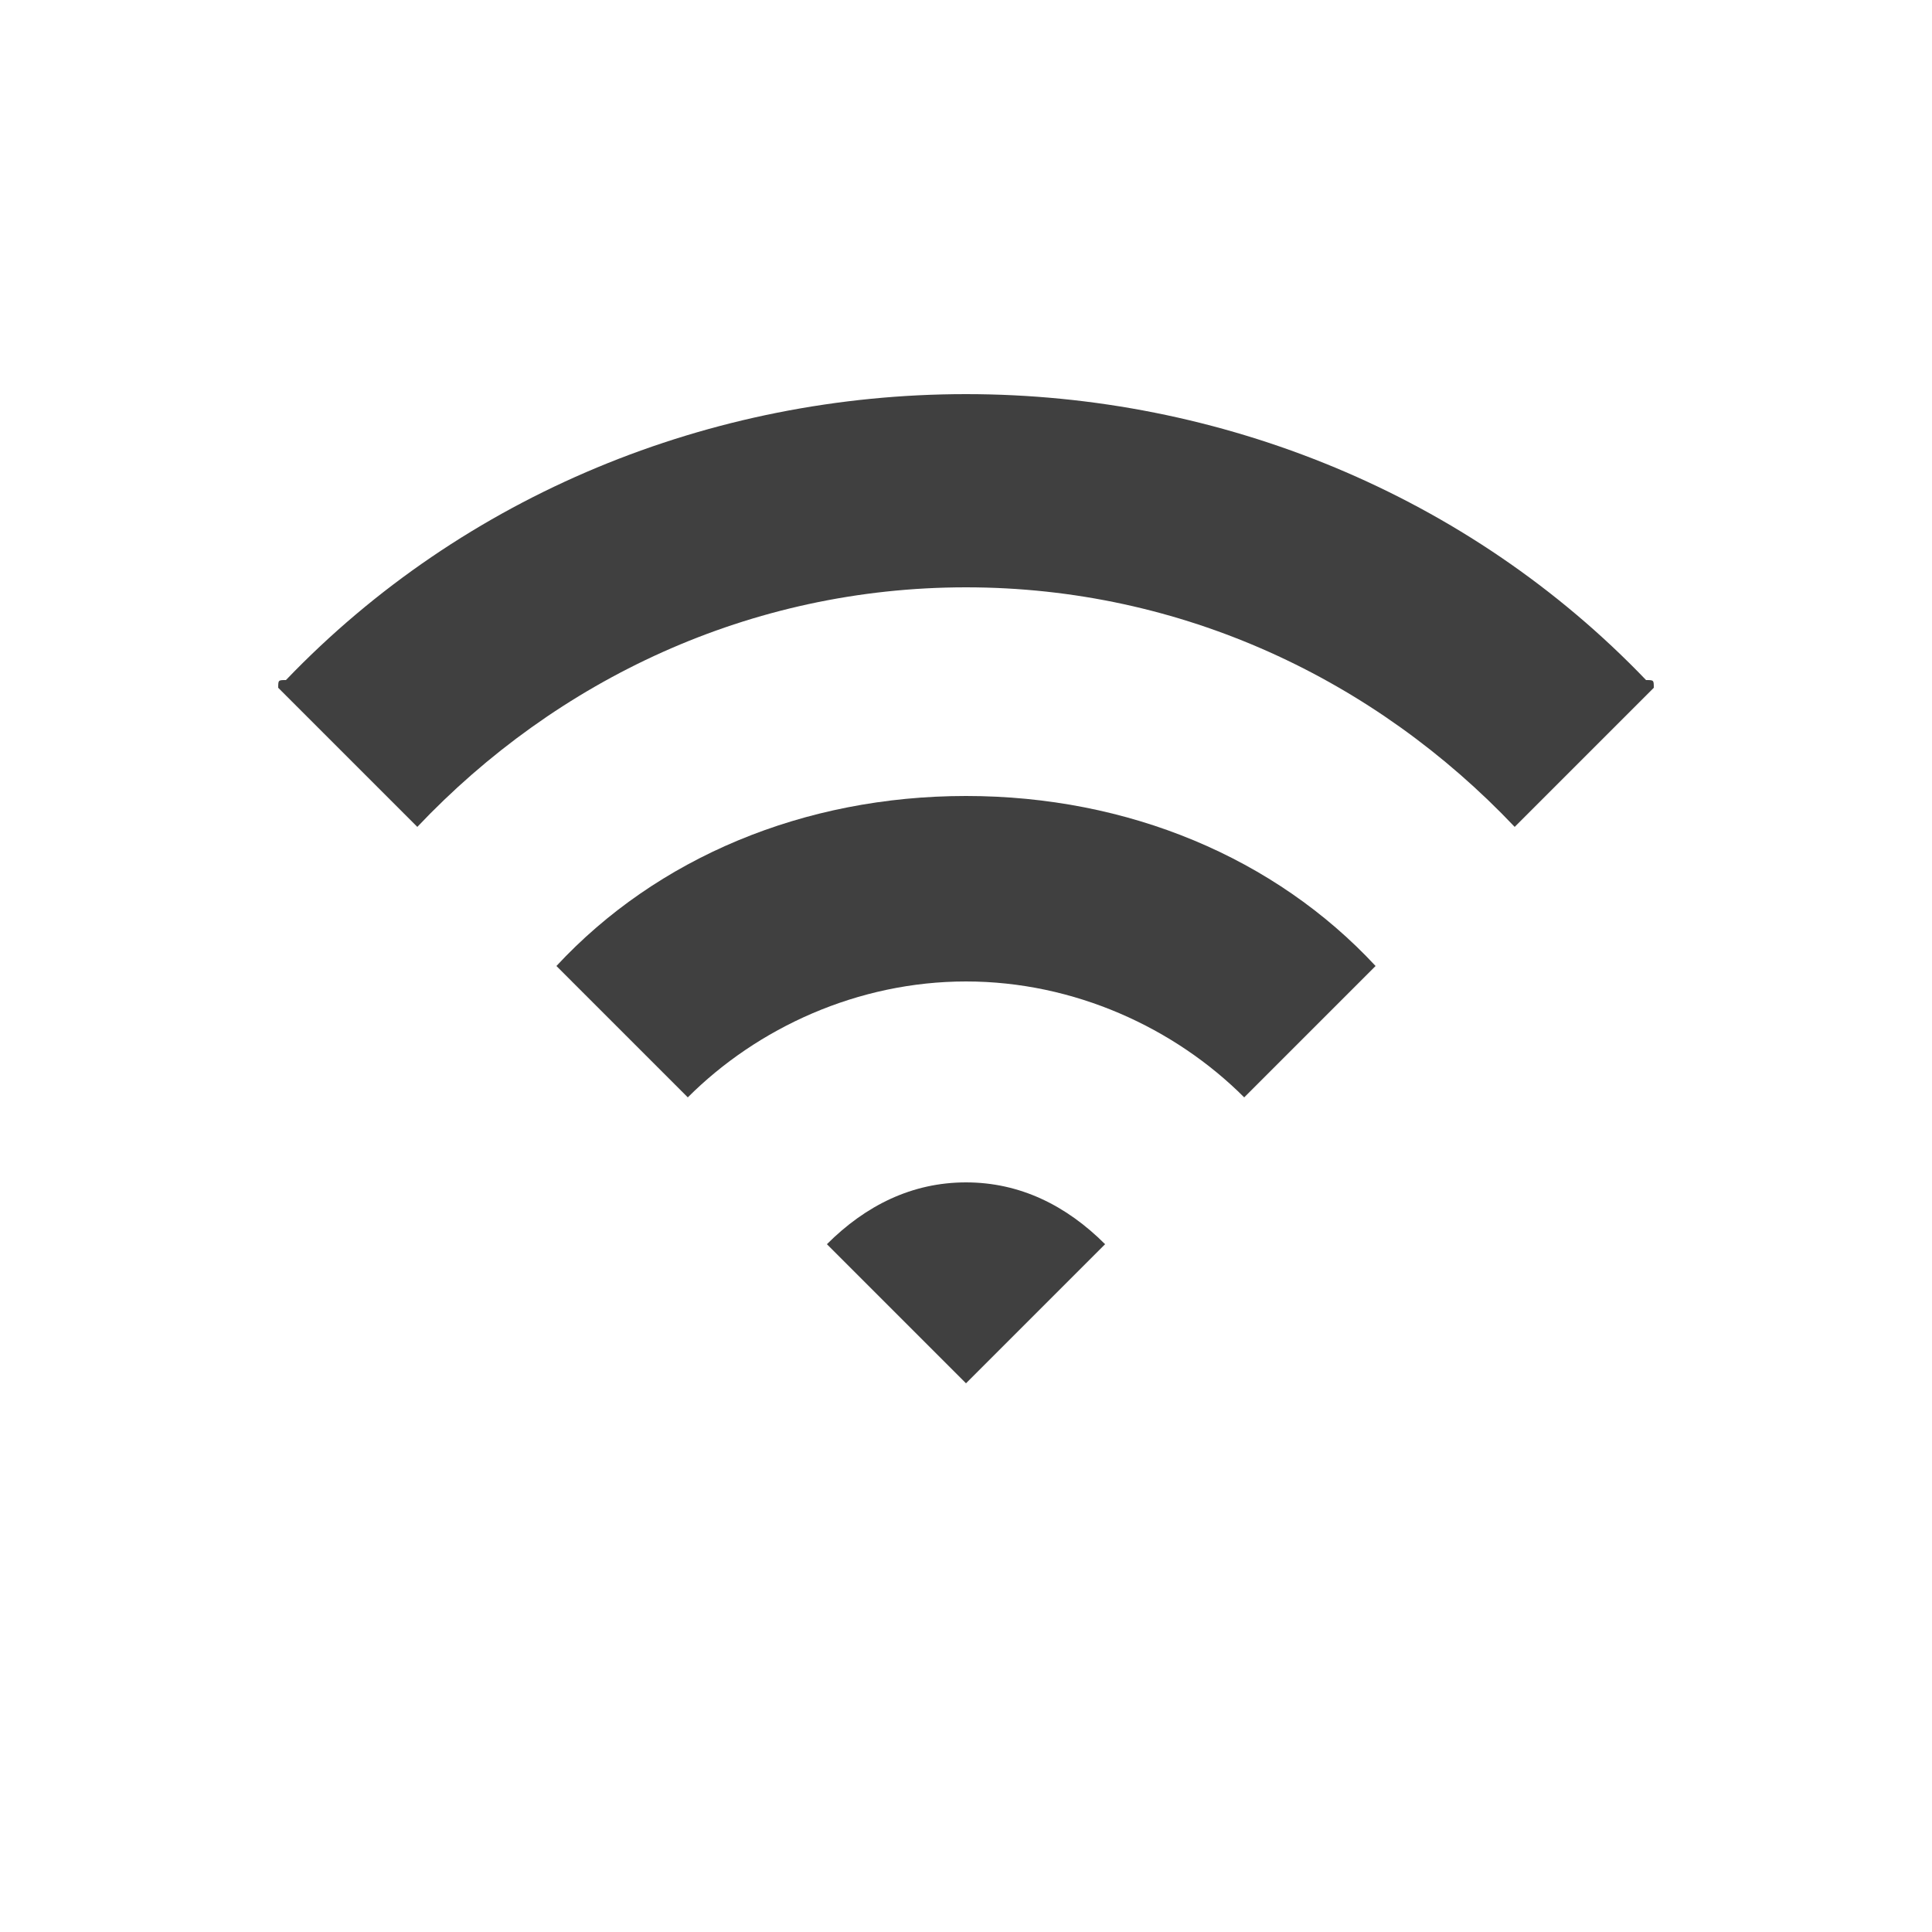
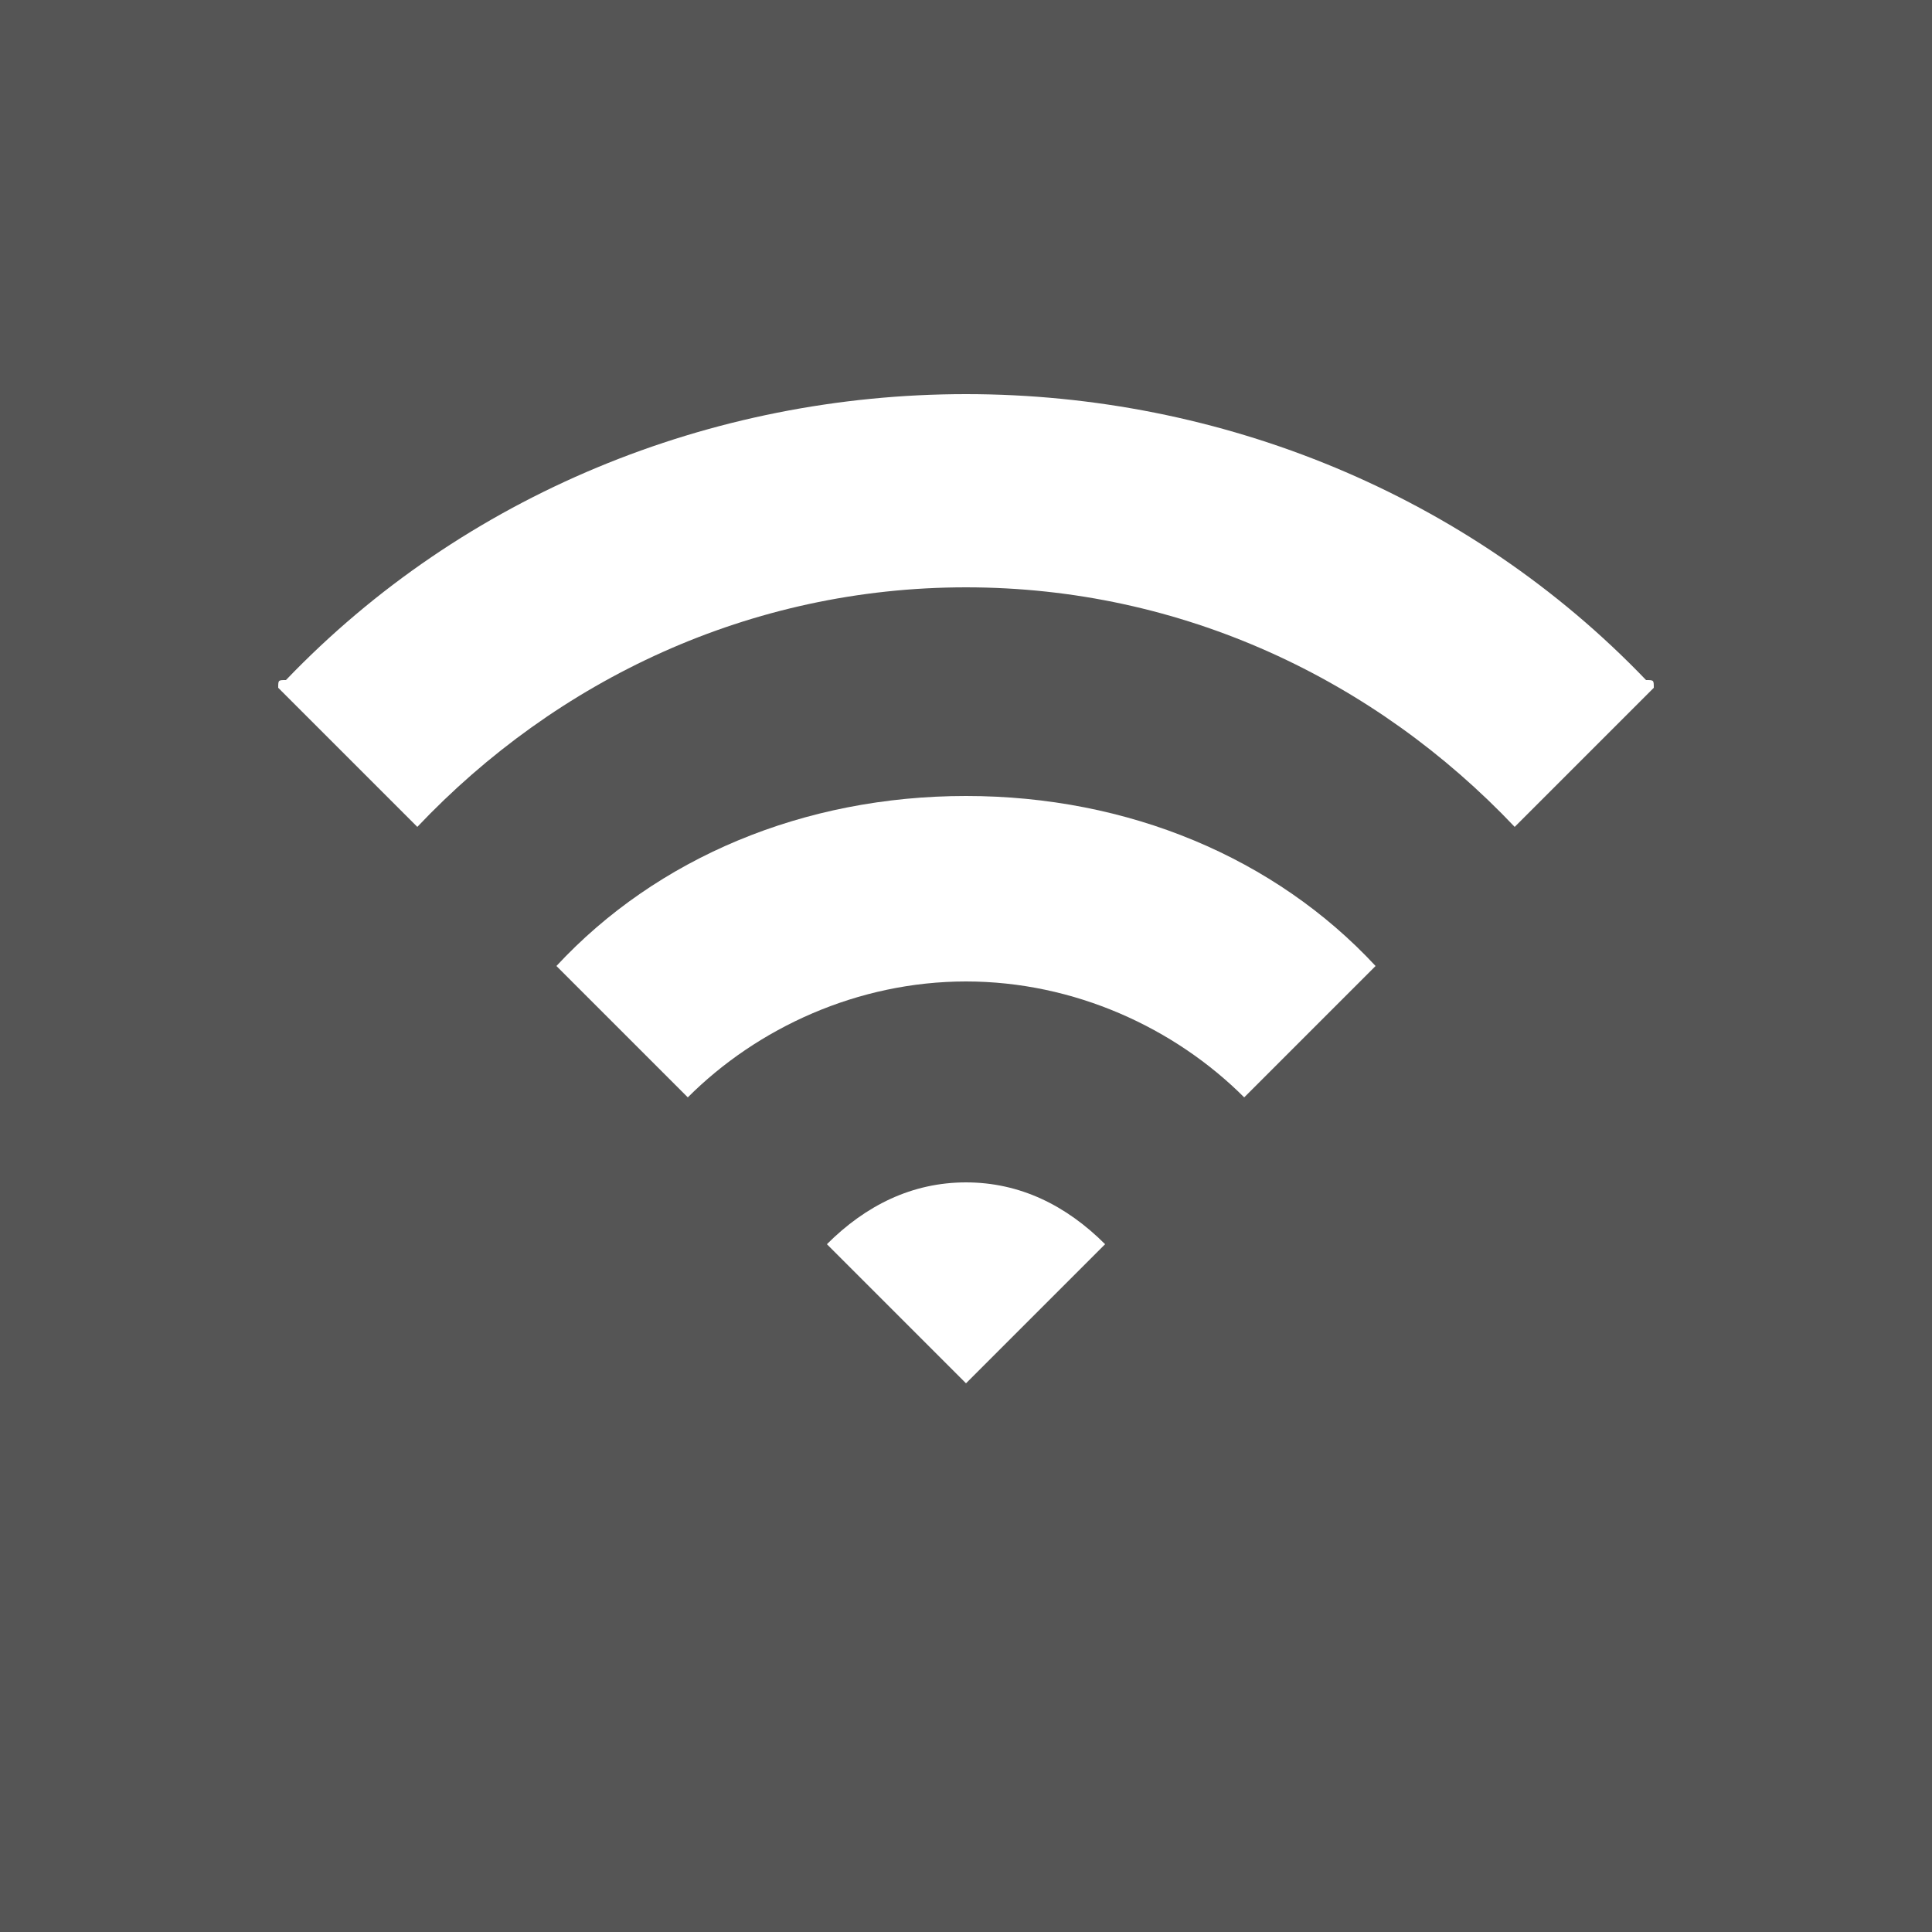
<svg xmlns="http://www.w3.org/2000/svg" width="250px" height="250px" viewBox="0 0 250 250" version="1.1">
-   <path d="M 0 0 L 250 0 L 250 250 L 0 250 L 0 0" fill="#fff" />
-   <path id="wifi" d="M125,51 C92,51 60,64 37,88 C36,88 36,88 36,89 L54,107 C72,88 97,76 125,76 C153,76 178,88 196,107 L214,89 C214,88 214,88 213,88 C190,64 158,51 125,51" fill="rgba(0,0,0,.75)" />
-   <path id="wifi" d="M125,153 C118,153 112,156 107,161 L125,179 L143,161 C138,156 132,153 125,153" fill="rgba(0, 0, 0, .75)" />
-   <path id="wifi" d="M72,125 L89,142 C98,133 111,127 125,127 C139,127 152,133 161,142 L178,125 C165,111 146,103 125,103 C104,103 85,111 72,125" fill="rgba(0, 0, 0, .75)" />
+   <path d="M 0 0 L 250 0 L 250 250 L 0 250 L 0 0" fill="#555" />
+   <path id="wifi" d="M125,51 C92,51 60,64 37,88 C36,88 36,88 36,89 L54,107 C72,88 97,76 125,76 C153,76 178,88 196,107 L214,89 C214,88 214,88 213,88 C190,64 158,51 125,51" fill="#fff" />
+   <path id="wifi" d="M125,153 C118,153 112,156 107,161 L125,179 L143,161 C138,156 132,153 125,153" fill="#fff" />
+   <path id="wifi" d="M72,125 L89,142 C98,133 111,127 125,127 C139,127 152,133 161,142 L178,125 C165,111 146,103 125,103 C104,103 85,111 72,125" fill="#fff" />
</svg>
